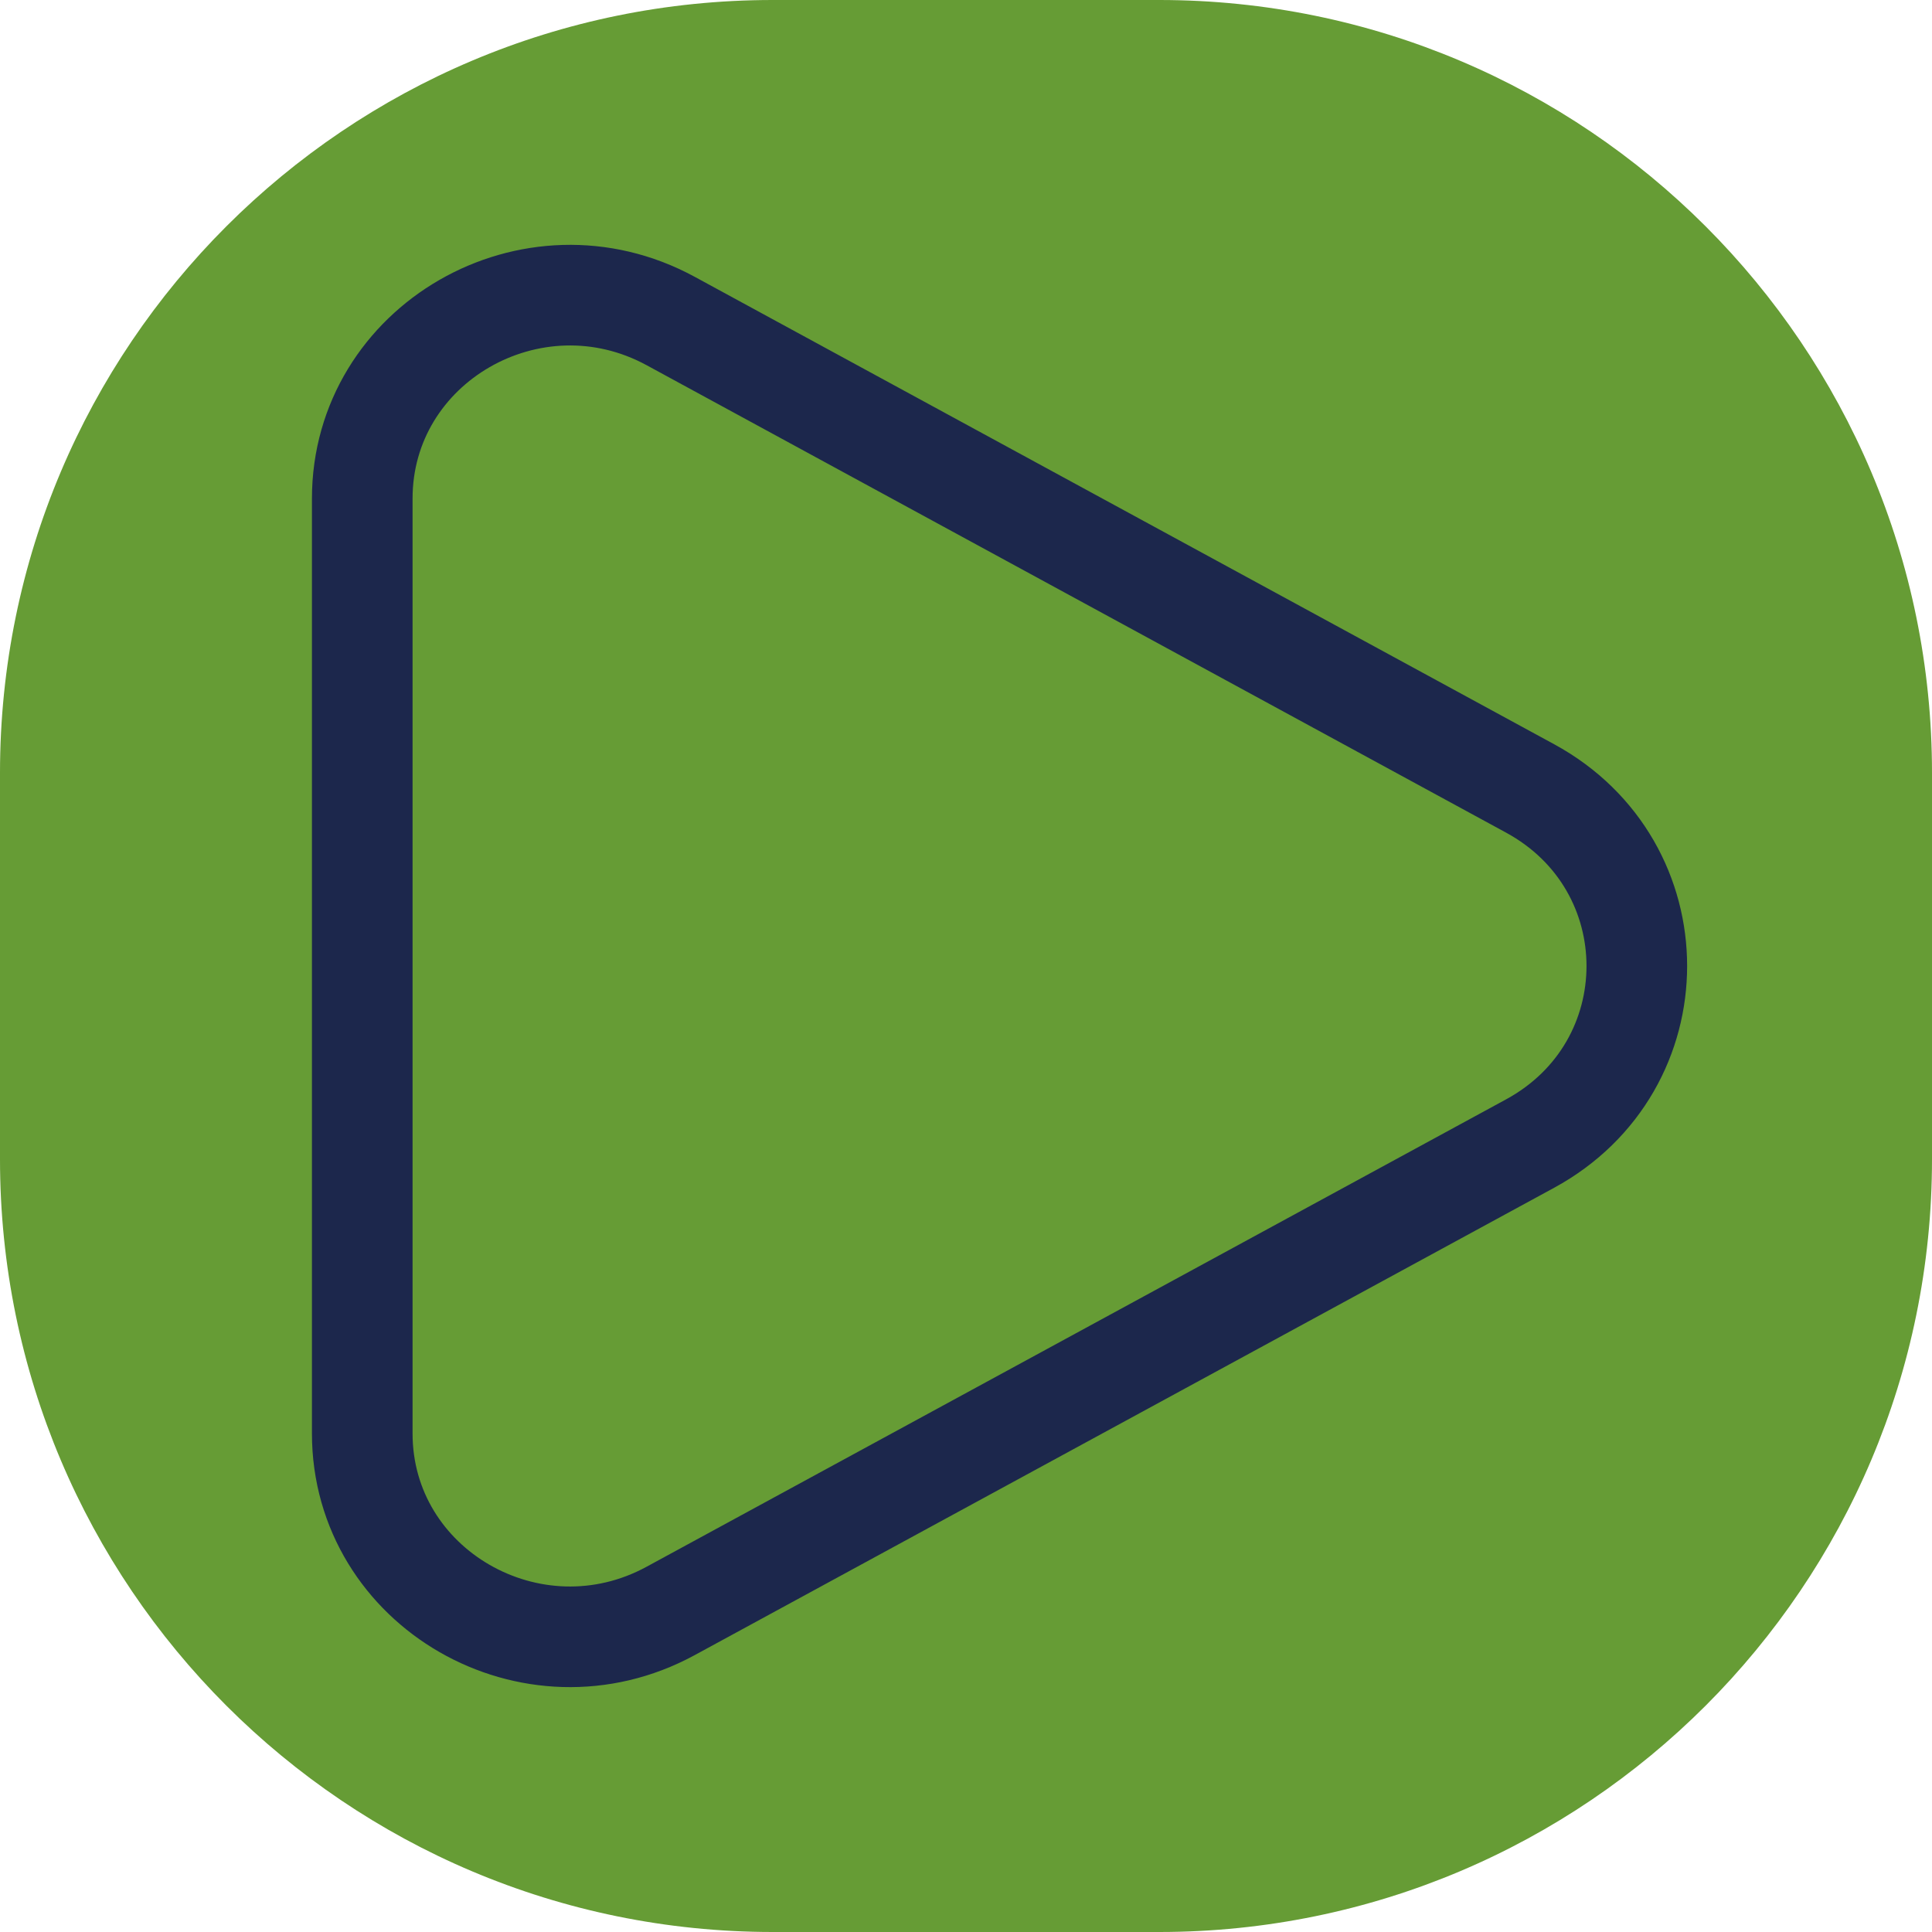
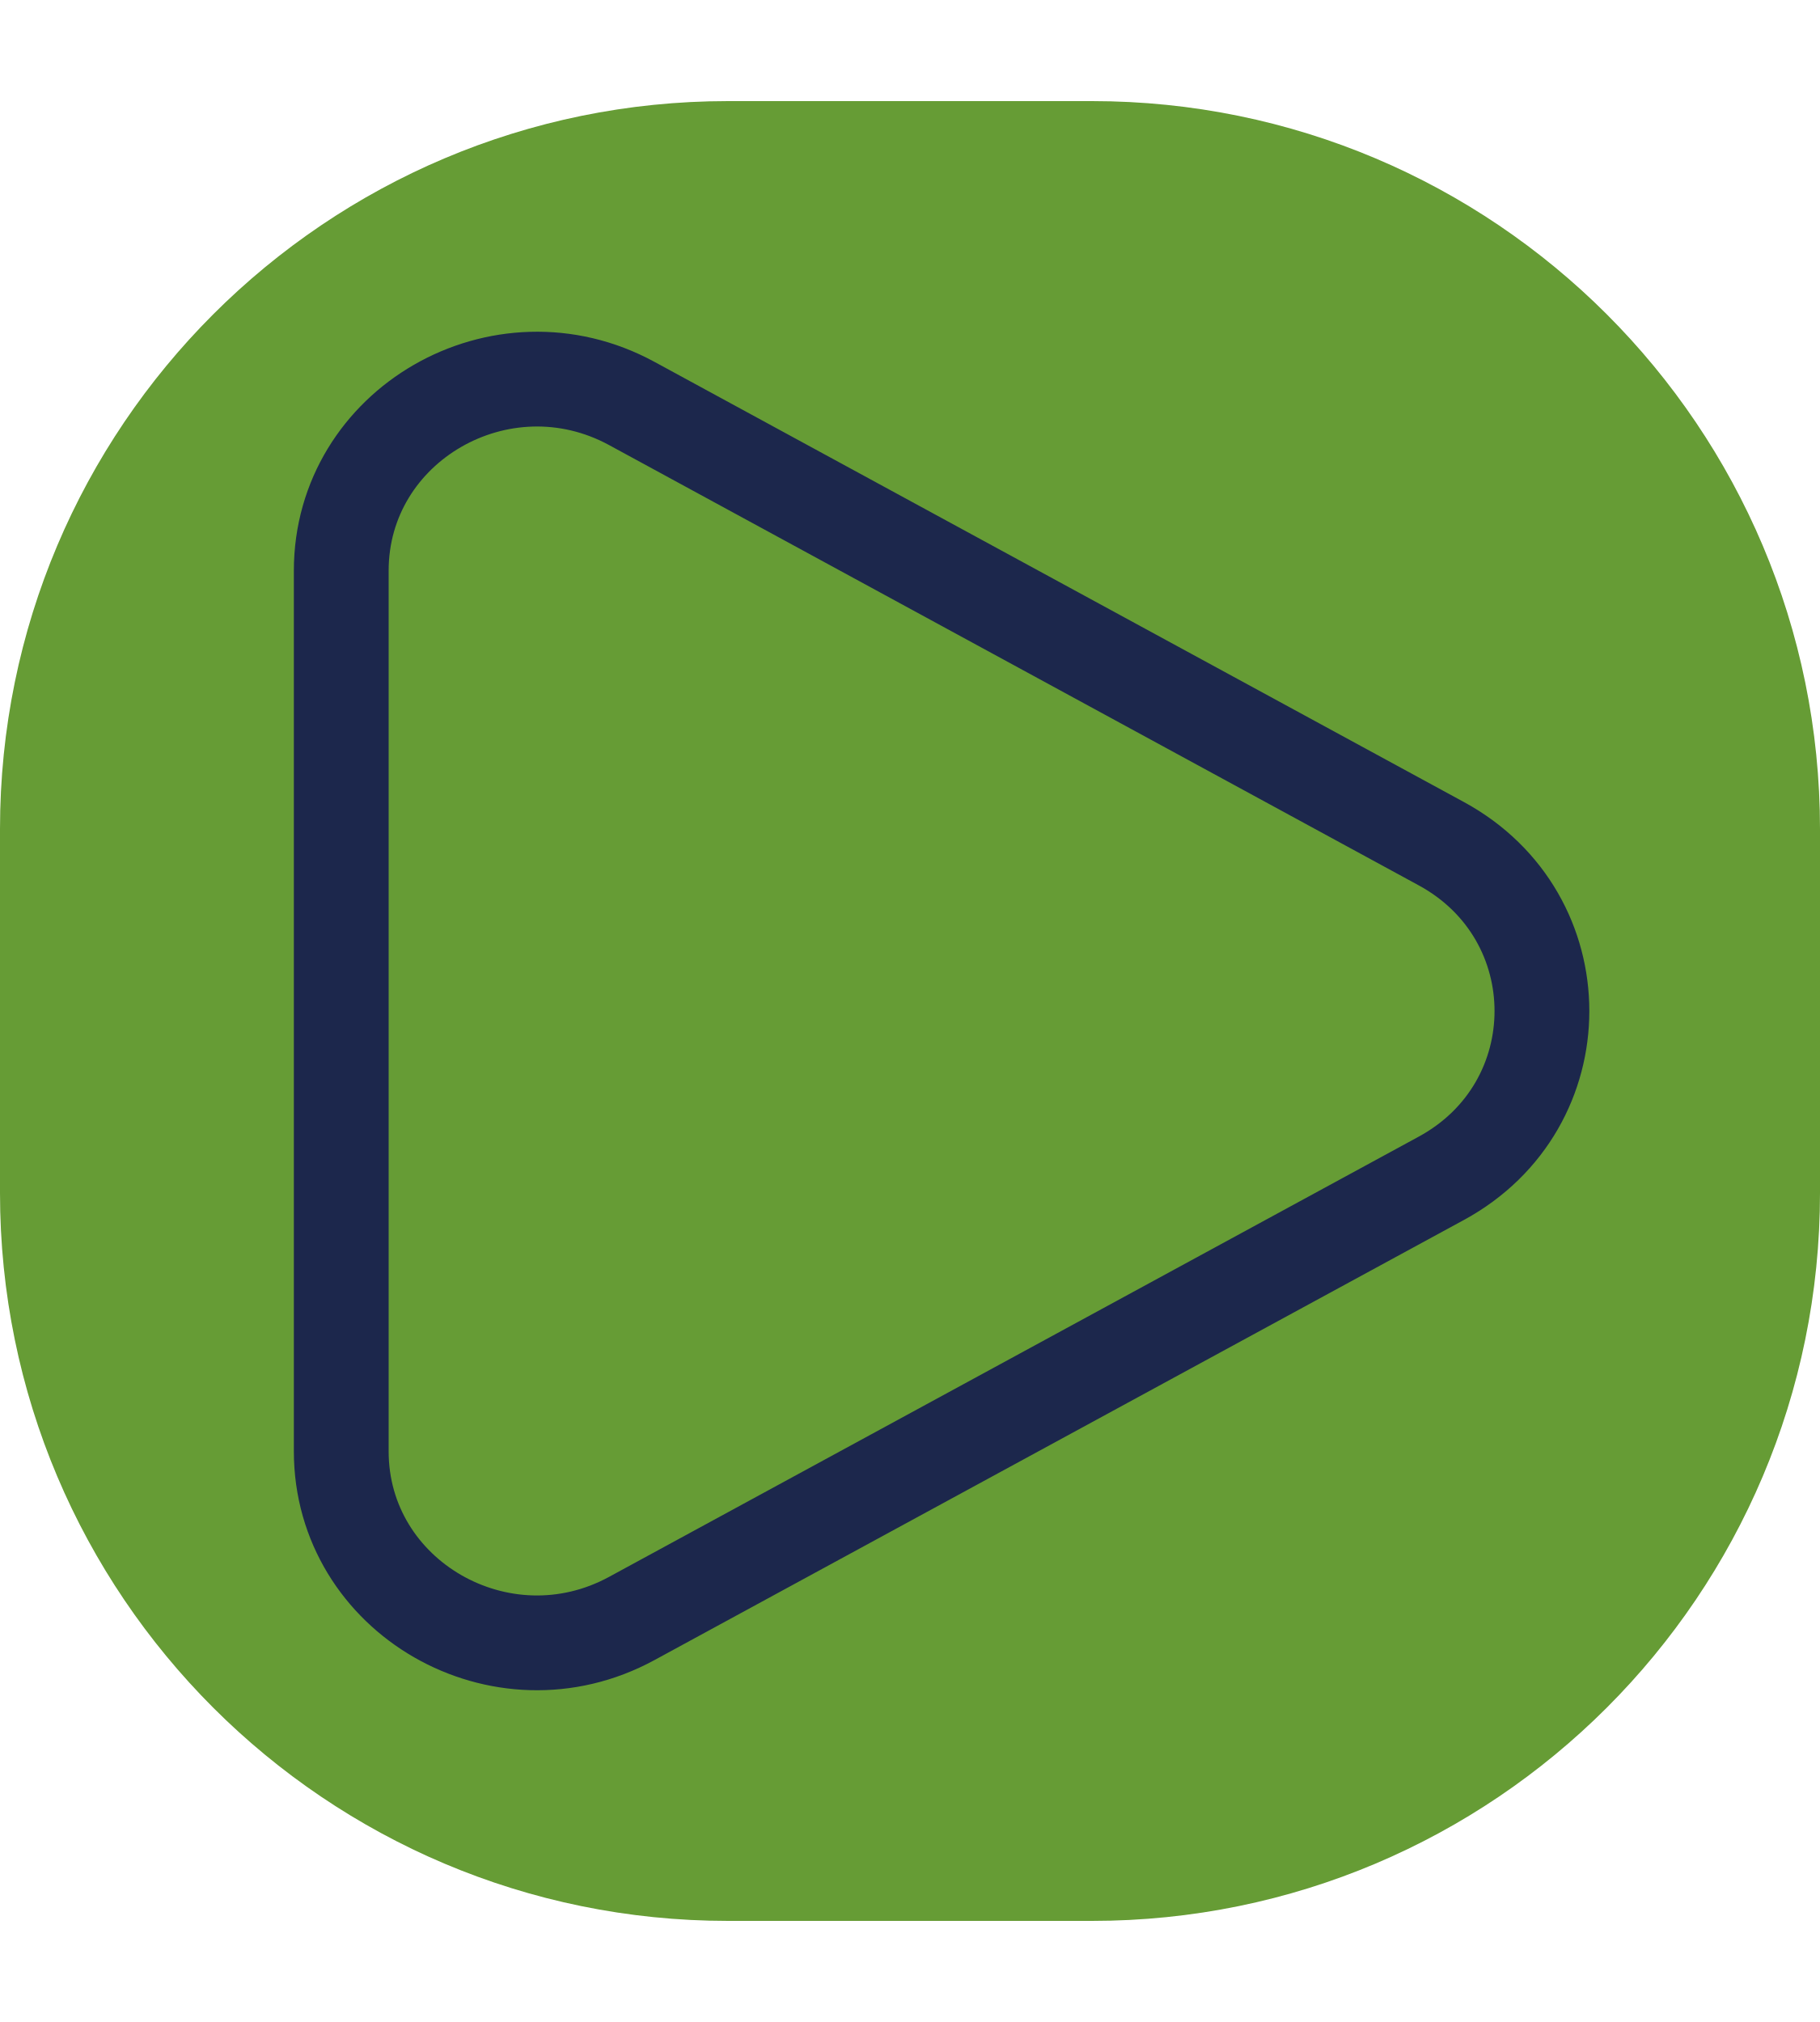
- <svg xmlns="http://www.w3.org/2000/svg" width="800px" height="800px" viewBox="-2.4 -2.4 28.80 28.80" fill="none">
+ <svg xmlns="http://www.w3.org/2000/svg" width="90px" height="100px" viewBox="-2.4 -2.4 28.80 28.80" fill="none">
  <g id="SVGRepo_bgCarrier" stroke-width="0">
    <rect x="-2.4" y="-2.4" width="28.80" height="28.80" rx="11.52" fill="#669c35" strokewidth="0" />
  </g>
  <g id="SVGRepo_tracerCarrier" stroke-linecap="round" stroke-linejoin="round" />
  <g id="SVGRepo_iconCarrier">
    <path d="M20.409 9.353C22.53 10.507 22.53 13.493 20.409 14.647L7.597 21.614C5.534 22.736 3 21.276 3 18.967L3 5.033C3 2.724 5.534 1.264 7.597 2.385L20.409 9.353Z" stroke="#1C274C" stroke-width="1.5" />
  </g>
</svg>
